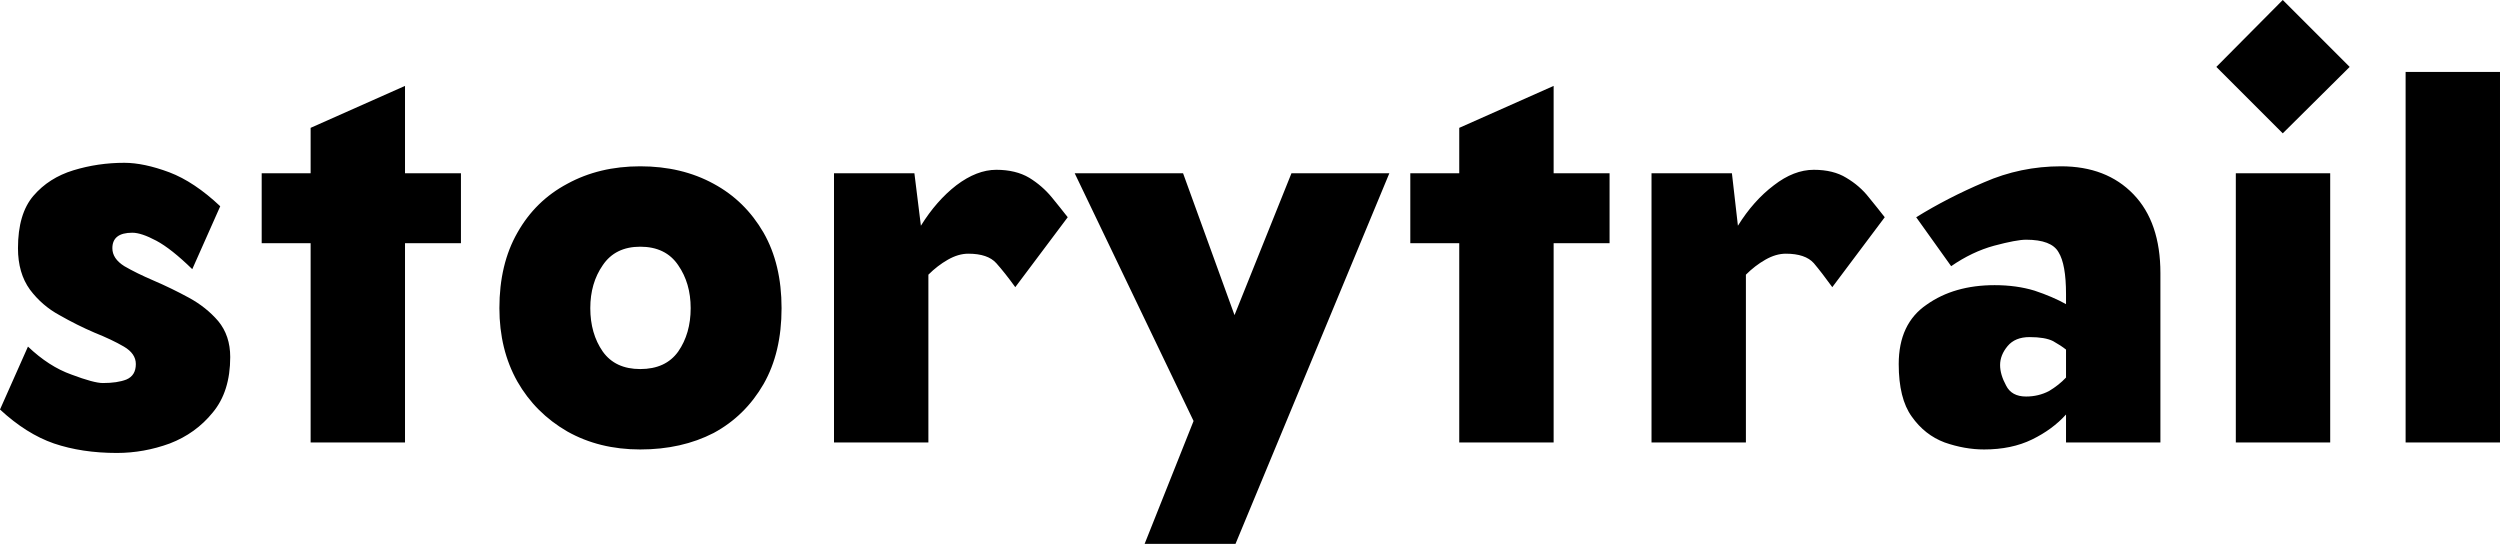
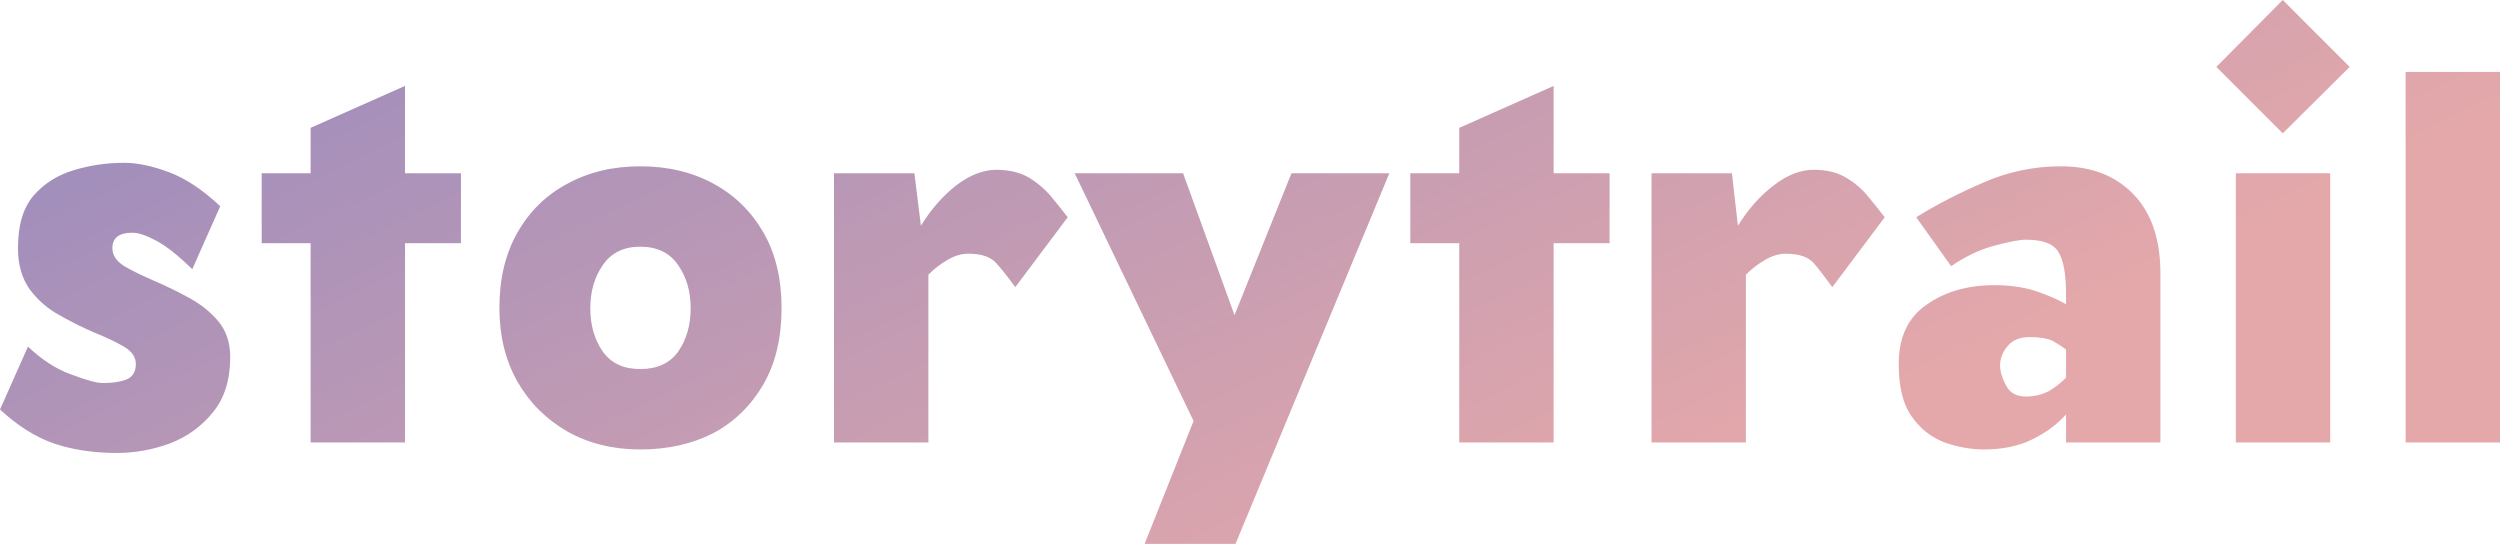
<svg xmlns="http://www.w3.org/2000/svg" data-v-423bf9ae="" viewBox="0 0 275.813 60" class="font">
-   <g data-v-423bf9ae="" id="8ef2616e-b45c-4210-97ad-0855cb212f46" fill="black" transform="matrix(5.509642,0,0,5.509642,-1.542698,4.76837158203125e-7)">
+   <defs data-v-423bf9ae="">
+     <linearGradient data-v-423bf9ae="" gradientTransform="rotate(25)" id="f802d5c4-0b35-41ab-91a6-c1944da42bbf" x1="0%" y1="0%" x2="100%" y2="0%">
+       <stop data-v-423bf9ae="" offset="0%" style="stop-color: rgb(150, 138, 191); stop-opacity: 1;" />
+       <stop data-v-423bf9ae="" offset="100%" style="stop-color: rgb(228, 168, 170); stop-opacity: 1;" />
+     </linearGradient>
+   </defs>
+   <g data-v-423bf9ae="" id="3ebff5f6-d28a-49e5-ace1-06870ae0c845" fill="url(#f802d5c4-0b35-41ab-91a6-c1944da42bbf)" transform="matrix(5.509642,0,0,5.509642,-1.542698,4.76837158203125e-7)">
    <path d="M3.00 7.29L3.00 7.29Q3.00 7.52 2.81 7.60Q2.63 7.67 2.34 7.67L2.34 7.67Q2.16 7.67 1.71 7.50Q1.26 7.34 0.84 6.94L0.84 6.94L0.28 8.20Q0.81 8.69 1.36 8.88Q1.92 9.07 2.62 9.07L2.62 9.07Q3.16 9.07 3.68 8.88Q4.20 8.68 4.54 8.26Q4.89 7.84 4.89 7.15L4.89 7.15Q4.89 6.72 4.65 6.43Q4.41 6.15 4.06 5.96Q3.71 5.77 3.36 5.62Q3.01 5.47 2.77 5.33Q2.53 5.18 2.53 4.97L2.53 4.97Q2.53 4.66 2.93 4.66L2.93 4.66Q3.11 4.66 3.41 4.82Q3.71 4.98 4.13 5.39L4.13 5.39L4.69 4.13Q4.17 3.64 3.67 3.45Q3.16 3.26 2.77 3.26L2.77 3.26Q2.24 3.26 1.75 3.41Q1.26 3.56 0.95 3.92Q0.64 4.28 0.64 4.97L0.64 4.97Q0.64 5.47 0.88 5.80Q1.12 6.12 1.47 6.31Q1.82 6.51 2.17 6.66Q2.52 6.80 2.76 6.94Q3.00 7.08 3.00 7.29ZM5.52 3.47L5.52 4.87L6.50 4.87L6.50 8.86L8.39 8.86L8.39 4.87L9.51 4.87L9.51 3.47L8.39 3.47L8.39 1.72L6.50 2.56L6.50 3.47L5.52 3.47ZM12.10 6.17L12.10 6.17Q12.10 5.67 12.35 5.31Q12.60 4.94 13.10 4.94L13.10 4.94Q13.61 4.94 13.86 5.31Q14.11 5.67 14.11 6.17L14.11 6.17Q14.11 6.68 13.86 7.04Q13.61 7.39 13.10 7.39L13.10 7.39Q12.60 7.39 12.35 7.04Q12.10 6.68 12.10 6.17ZM10.28 6.17L10.28 6.17Q10.28 7.00 10.64 7.64Q11.00 8.27 11.64 8.64Q12.28 9.00 13.10 9.00L13.10 9.00Q13.93 9.00 14.57 8.67Q15.20 8.33 15.57 7.69Q15.93 7.06 15.93 6.17L15.93 6.17Q15.93 5.29 15.57 4.66Q15.20 4.02 14.57 3.68Q13.93 3.33 13.10 3.33L13.10 3.33Q12.28 3.33 11.64 3.68Q11.00 4.02 10.64 4.66Q10.28 5.29 10.28 6.17ZM20.61 5.75L21.66 4.35Q21.52 4.17 21.34 3.95Q21.15 3.72 20.89 3.56Q20.62 3.40 20.23 3.40L20.23 3.40Q19.84 3.40 19.43 3.71Q19.03 4.02 18.72 4.52L18.72 4.52L18.59 3.47L16.98 3.47L16.98 8.86L18.87 8.86L18.87 5.50Q19.05 5.32 19.26 5.20Q19.47 5.08 19.67 5.08L19.67 5.08Q20.06 5.08 20.23 5.27Q20.40 5.46 20.61 5.75L20.61 5.75ZM21.80 3.47L24.18 8.43L23.20 10.89L25.02 10.89L28.10 3.47L26.14 3.47L25.00 6.31L23.97 3.47L21.80 3.47ZM28.52 3.47L28.52 4.87L29.50 4.87L29.50 8.86L31.39 8.86L31.39 4.87L32.51 4.87L32.51 3.47L31.39 3.47L31.39 1.72L29.50 2.56L29.50 3.47L28.52 3.47ZM36.97 5.75L38.02 4.35Q37.88 4.17 37.70 3.95Q37.52 3.72 37.25 3.56Q36.99 3.40 36.60 3.40L36.60 3.40Q36.20 3.40 35.80 3.71Q35.39 4.02 35.08 4.52L35.08 4.52L34.96 3.47L33.35 3.47L33.35 8.86L35.24 8.86L35.24 5.50Q35.42 5.32 35.63 5.20Q35.84 5.08 36.04 5.08L36.04 5.08Q36.43 5.08 36.60 5.27Q36.76 5.46 36.97 5.75L36.97 5.75ZM41.65 5.89L41.65 6.09Q41.38 5.94 41.02 5.82Q40.66 5.71 40.22 5.71L40.22 5.71Q39.41 5.71 38.86 6.10Q38.30 6.48 38.30 7.29L38.30 7.29Q38.30 7.98 38.56 8.34Q38.82 8.71 39.22 8.86Q39.62 9.00 40.01 9.00L40.01 9.00Q40.56 9.00 40.97 8.80Q41.38 8.60 41.65 8.30L41.65 8.30L41.65 8.86L43.54 8.86L43.54 5.47Q43.54 4.45 43.00 3.89Q42.46 3.33 41.55 3.33L41.55 3.33Q40.74 3.33 40.01 3.65Q39.28 3.96 38.65 4.35L38.65 4.35L39.35 5.33Q39.77 5.04 40.21 4.92Q40.66 4.80 40.85 4.80L40.85 4.80Q41.36 4.80 41.50 5.05Q41.65 5.29 41.65 5.89L41.65 5.89ZM41.65 7.00L41.65 7.00L41.65 7.56Q41.51 7.71 41.31 7.83Q41.10 7.94 40.85 7.94L40.85 7.94Q40.56 7.94 40.45 7.72Q40.33 7.50 40.33 7.31L40.33 7.31Q40.33 7.11 40.48 6.93Q40.63 6.75 40.92 6.75L40.92 6.75Q41.23 6.75 41.39 6.83Q41.55 6.92 41.65 7.00ZM45.05 3.47L45.05 8.86L46.94 8.86L46.94 3.47L45.05 3.47ZM44.66 1.34L45.99 2.67L47.33 1.34L45.99 0L44.66 1.34ZM48.45 1.44L48.45 8.86L50.34 8.86L50.34 1.44L48.45 1.44Z" />
  </g>
</svg>
